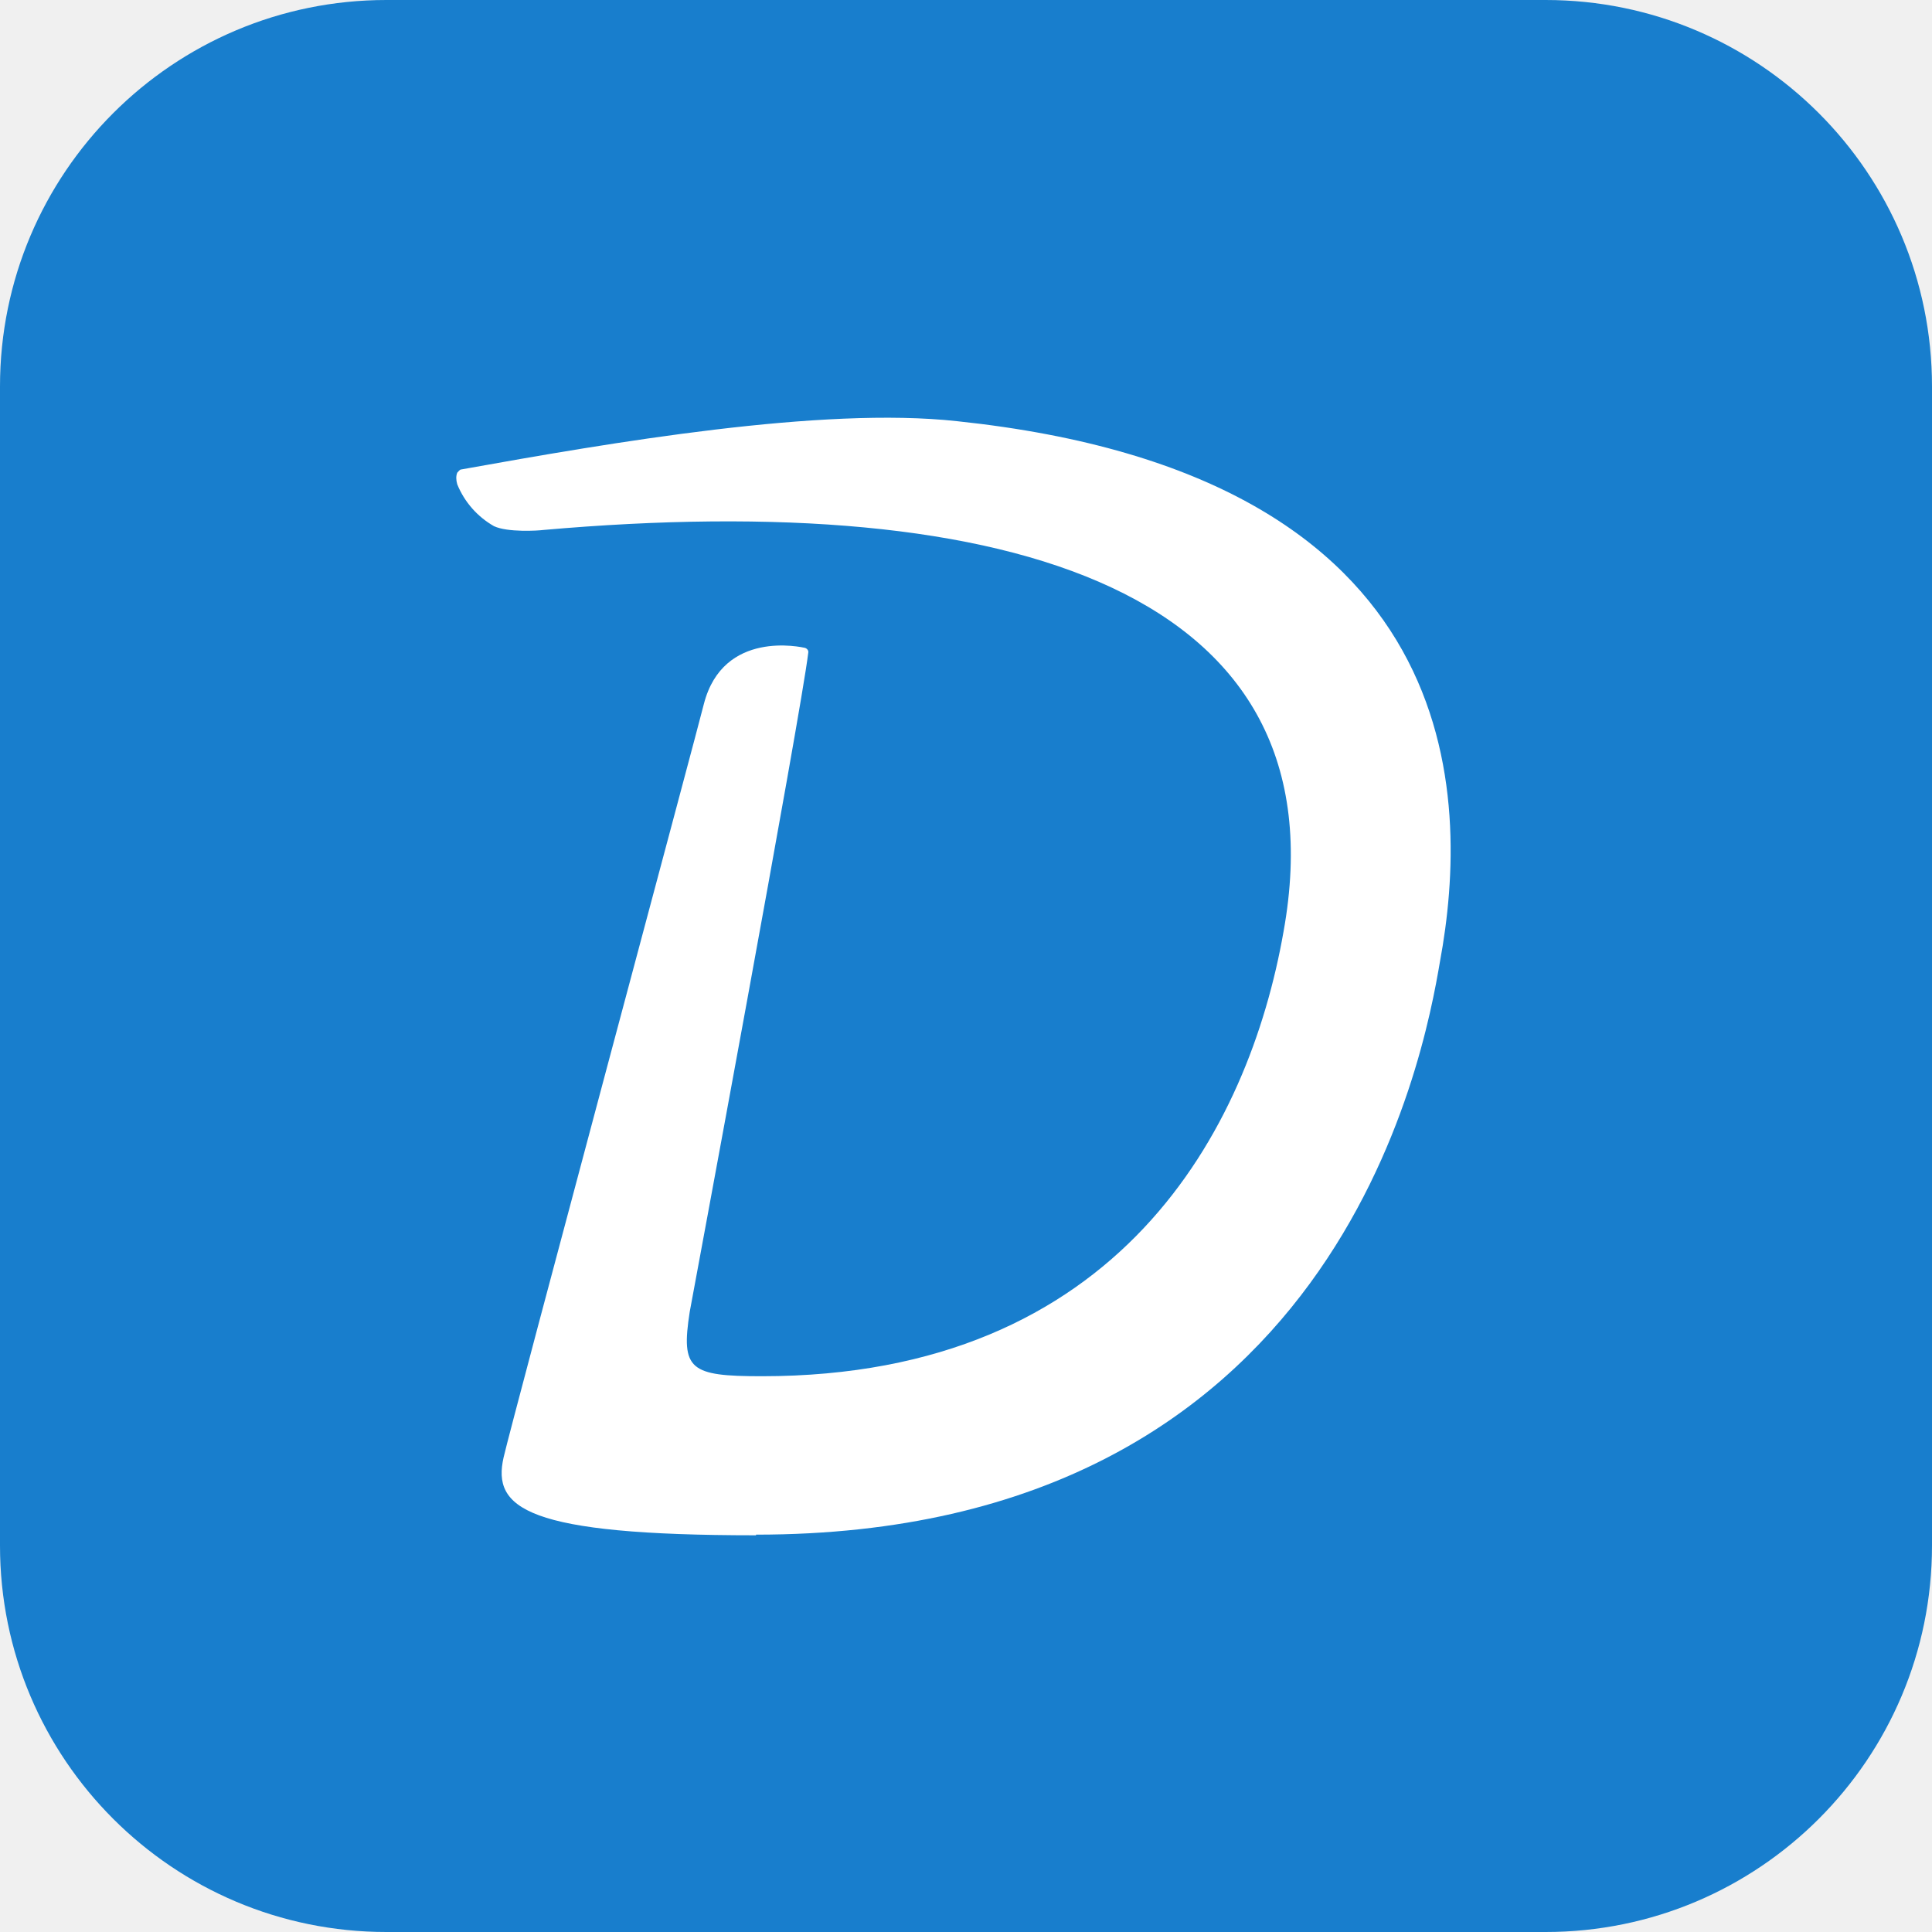
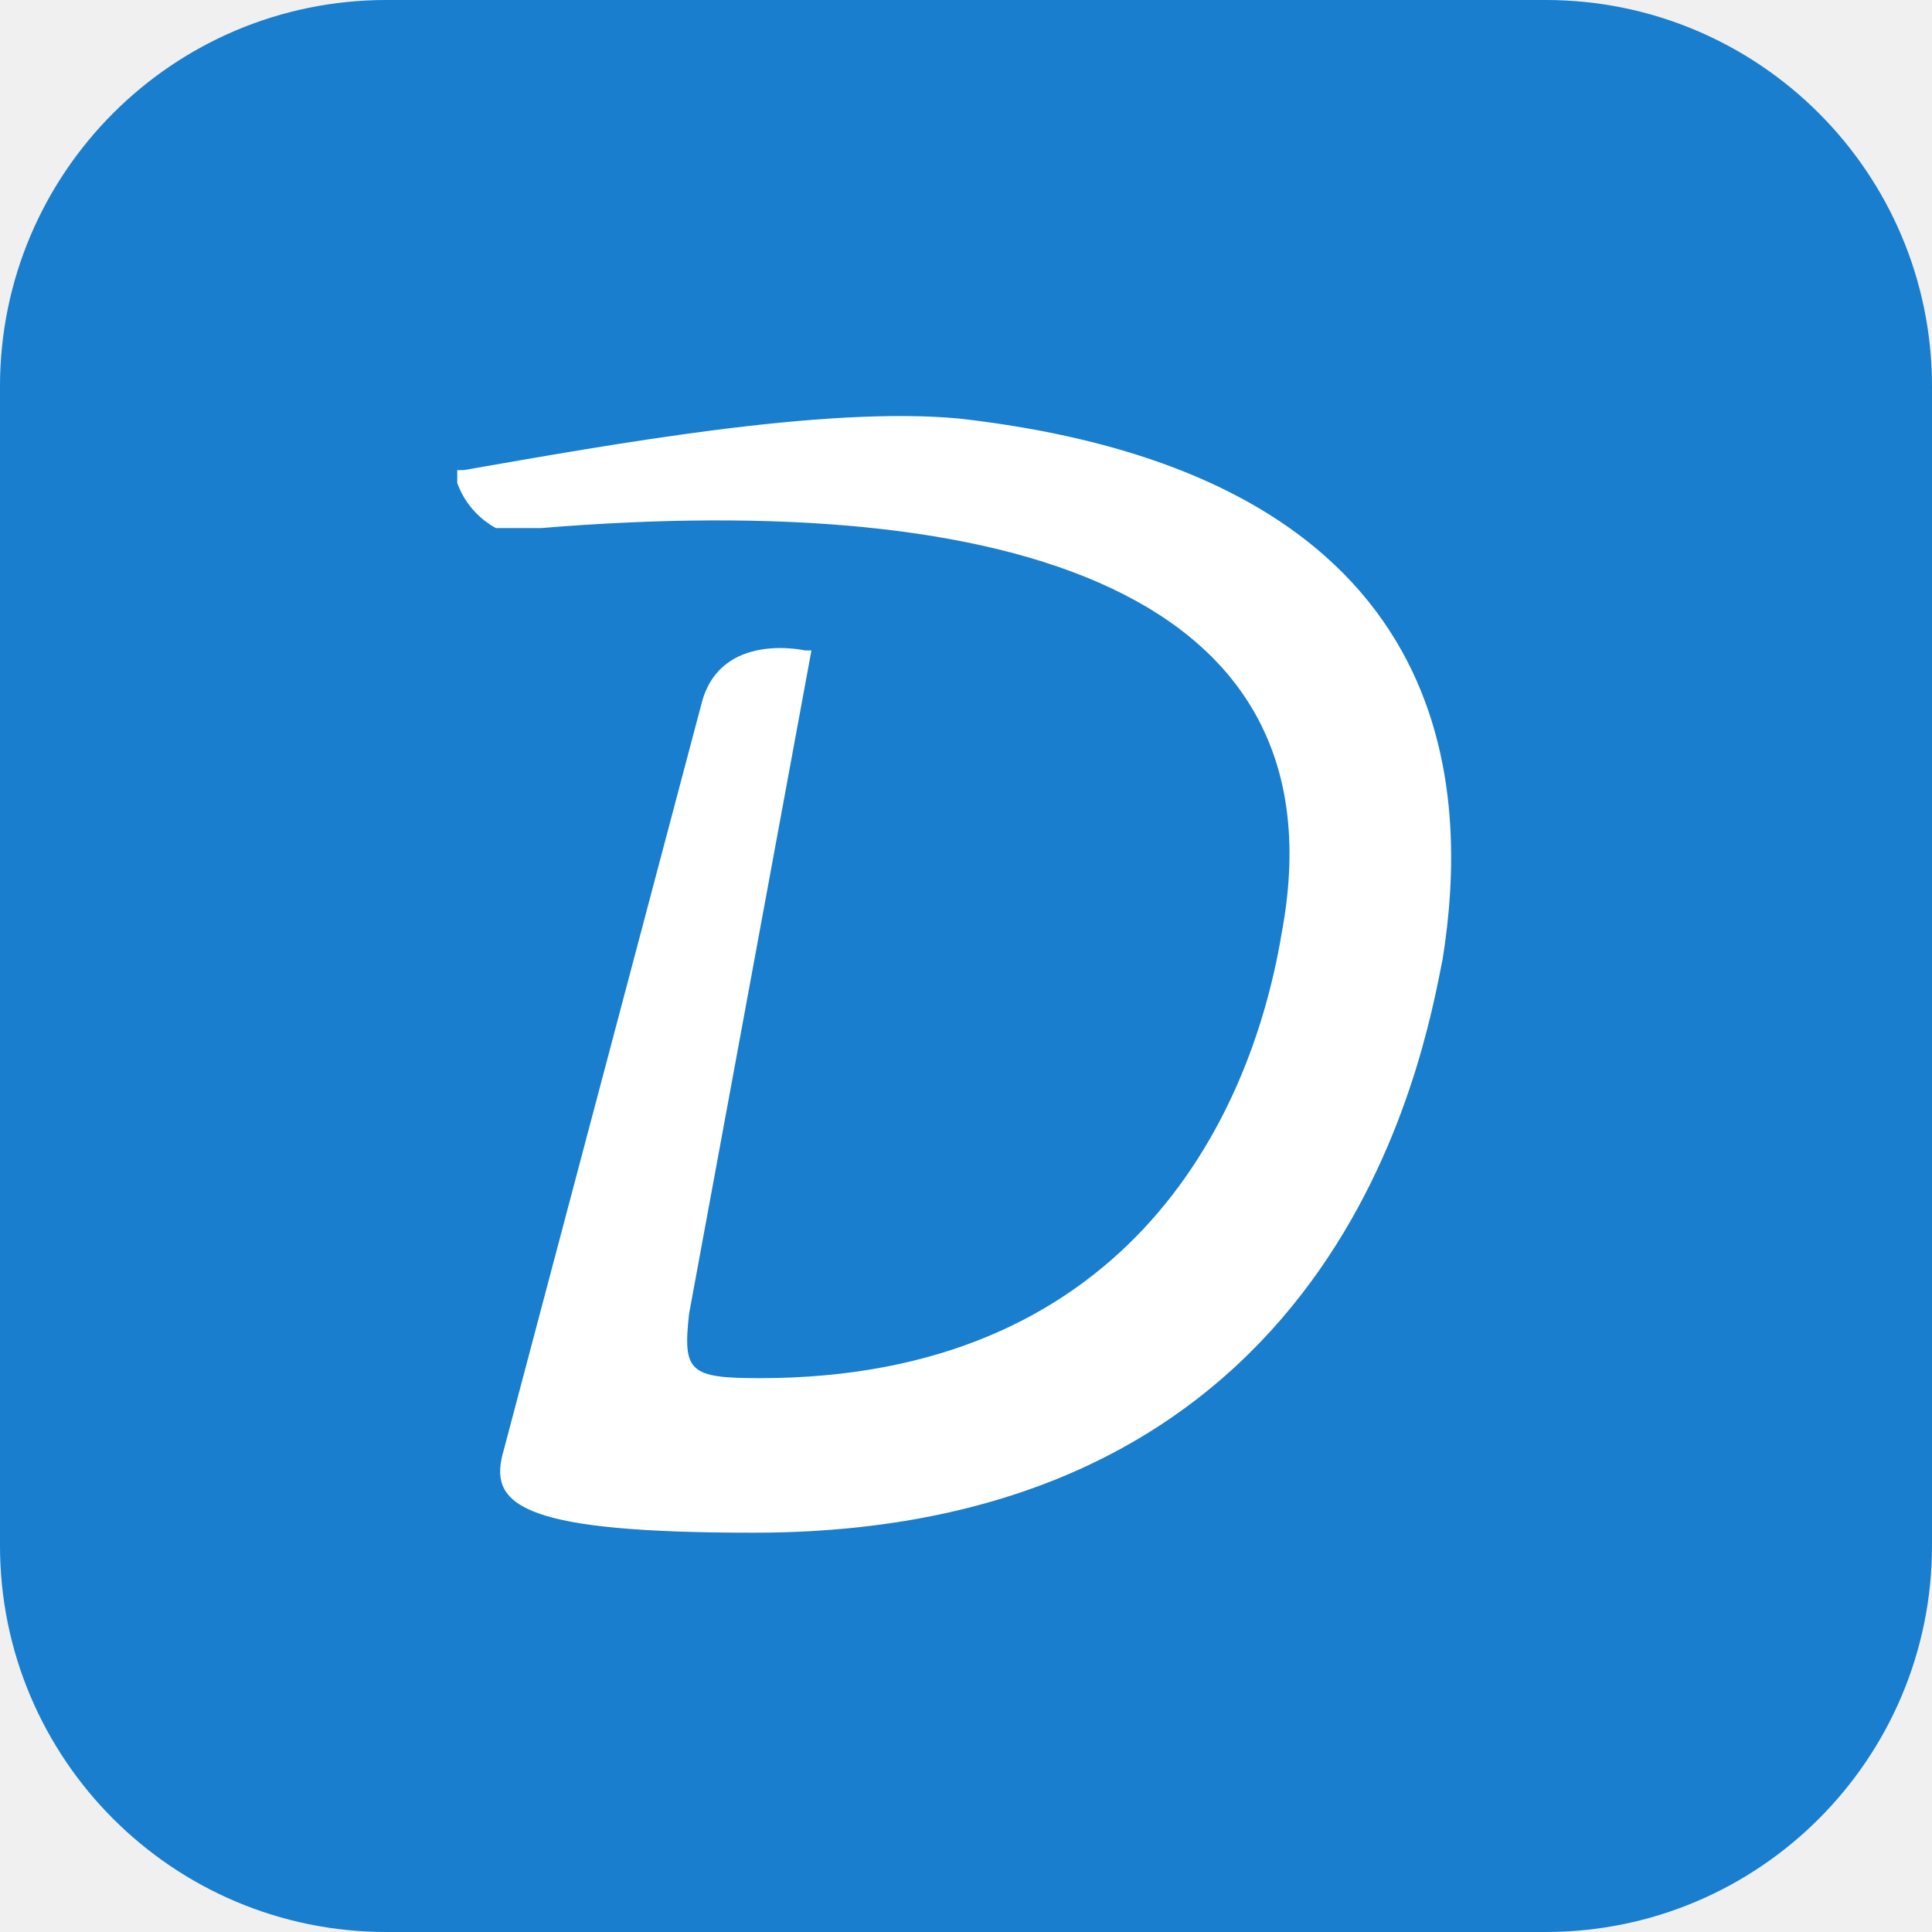
<svg xmlns="http://www.w3.org/2000/svg" viewBox="0 0 300 300">
  <rect width="300" height="300" fill="#187ecd" ry="60" />
-   <path fill="#fff" d="M117.4 238.4c-35.7 0-41-4.2-39.2-12.1 1.3-5.7 30.5-114.4 31.1-117 3-11.6 15.2-8.8 15.7-8.7.3.1.6.4.5.8-1.1 9.3-18.2 101.2-18.4 102.3-1.4 9 0 10 11.2 10 55.5 0 75.6-38.3 81-69 9.6-53-42.5-68.8-115-62.4-.7.1-5.5.4-7.6-.6a13.2 13.2 0 0 1-5.7-6.5c-.2-.7-.2-1.3 0-1.8.2-.2.4-.5.6-.5 23.4-4.2 56-9.8 77-7.5 79.7 8.4 79.7 58.5 75 83.9-2.5 14.7-16 89-106.2 89" />
+   <path fill="#fff" d="M117 238c-35 0-41-4-39-12l31-117c3-11 16-8 16-8h1l-19 103c-1 9 0 10 11 10 56 0 76-39 81-69 10-53-42-69-115-63h-7a13 13 0 0 1-6-7v-2h1c23-4 56-10 77-8 79 9 79 59 75 84-3 15-16 89-107 89" />
</svg>
